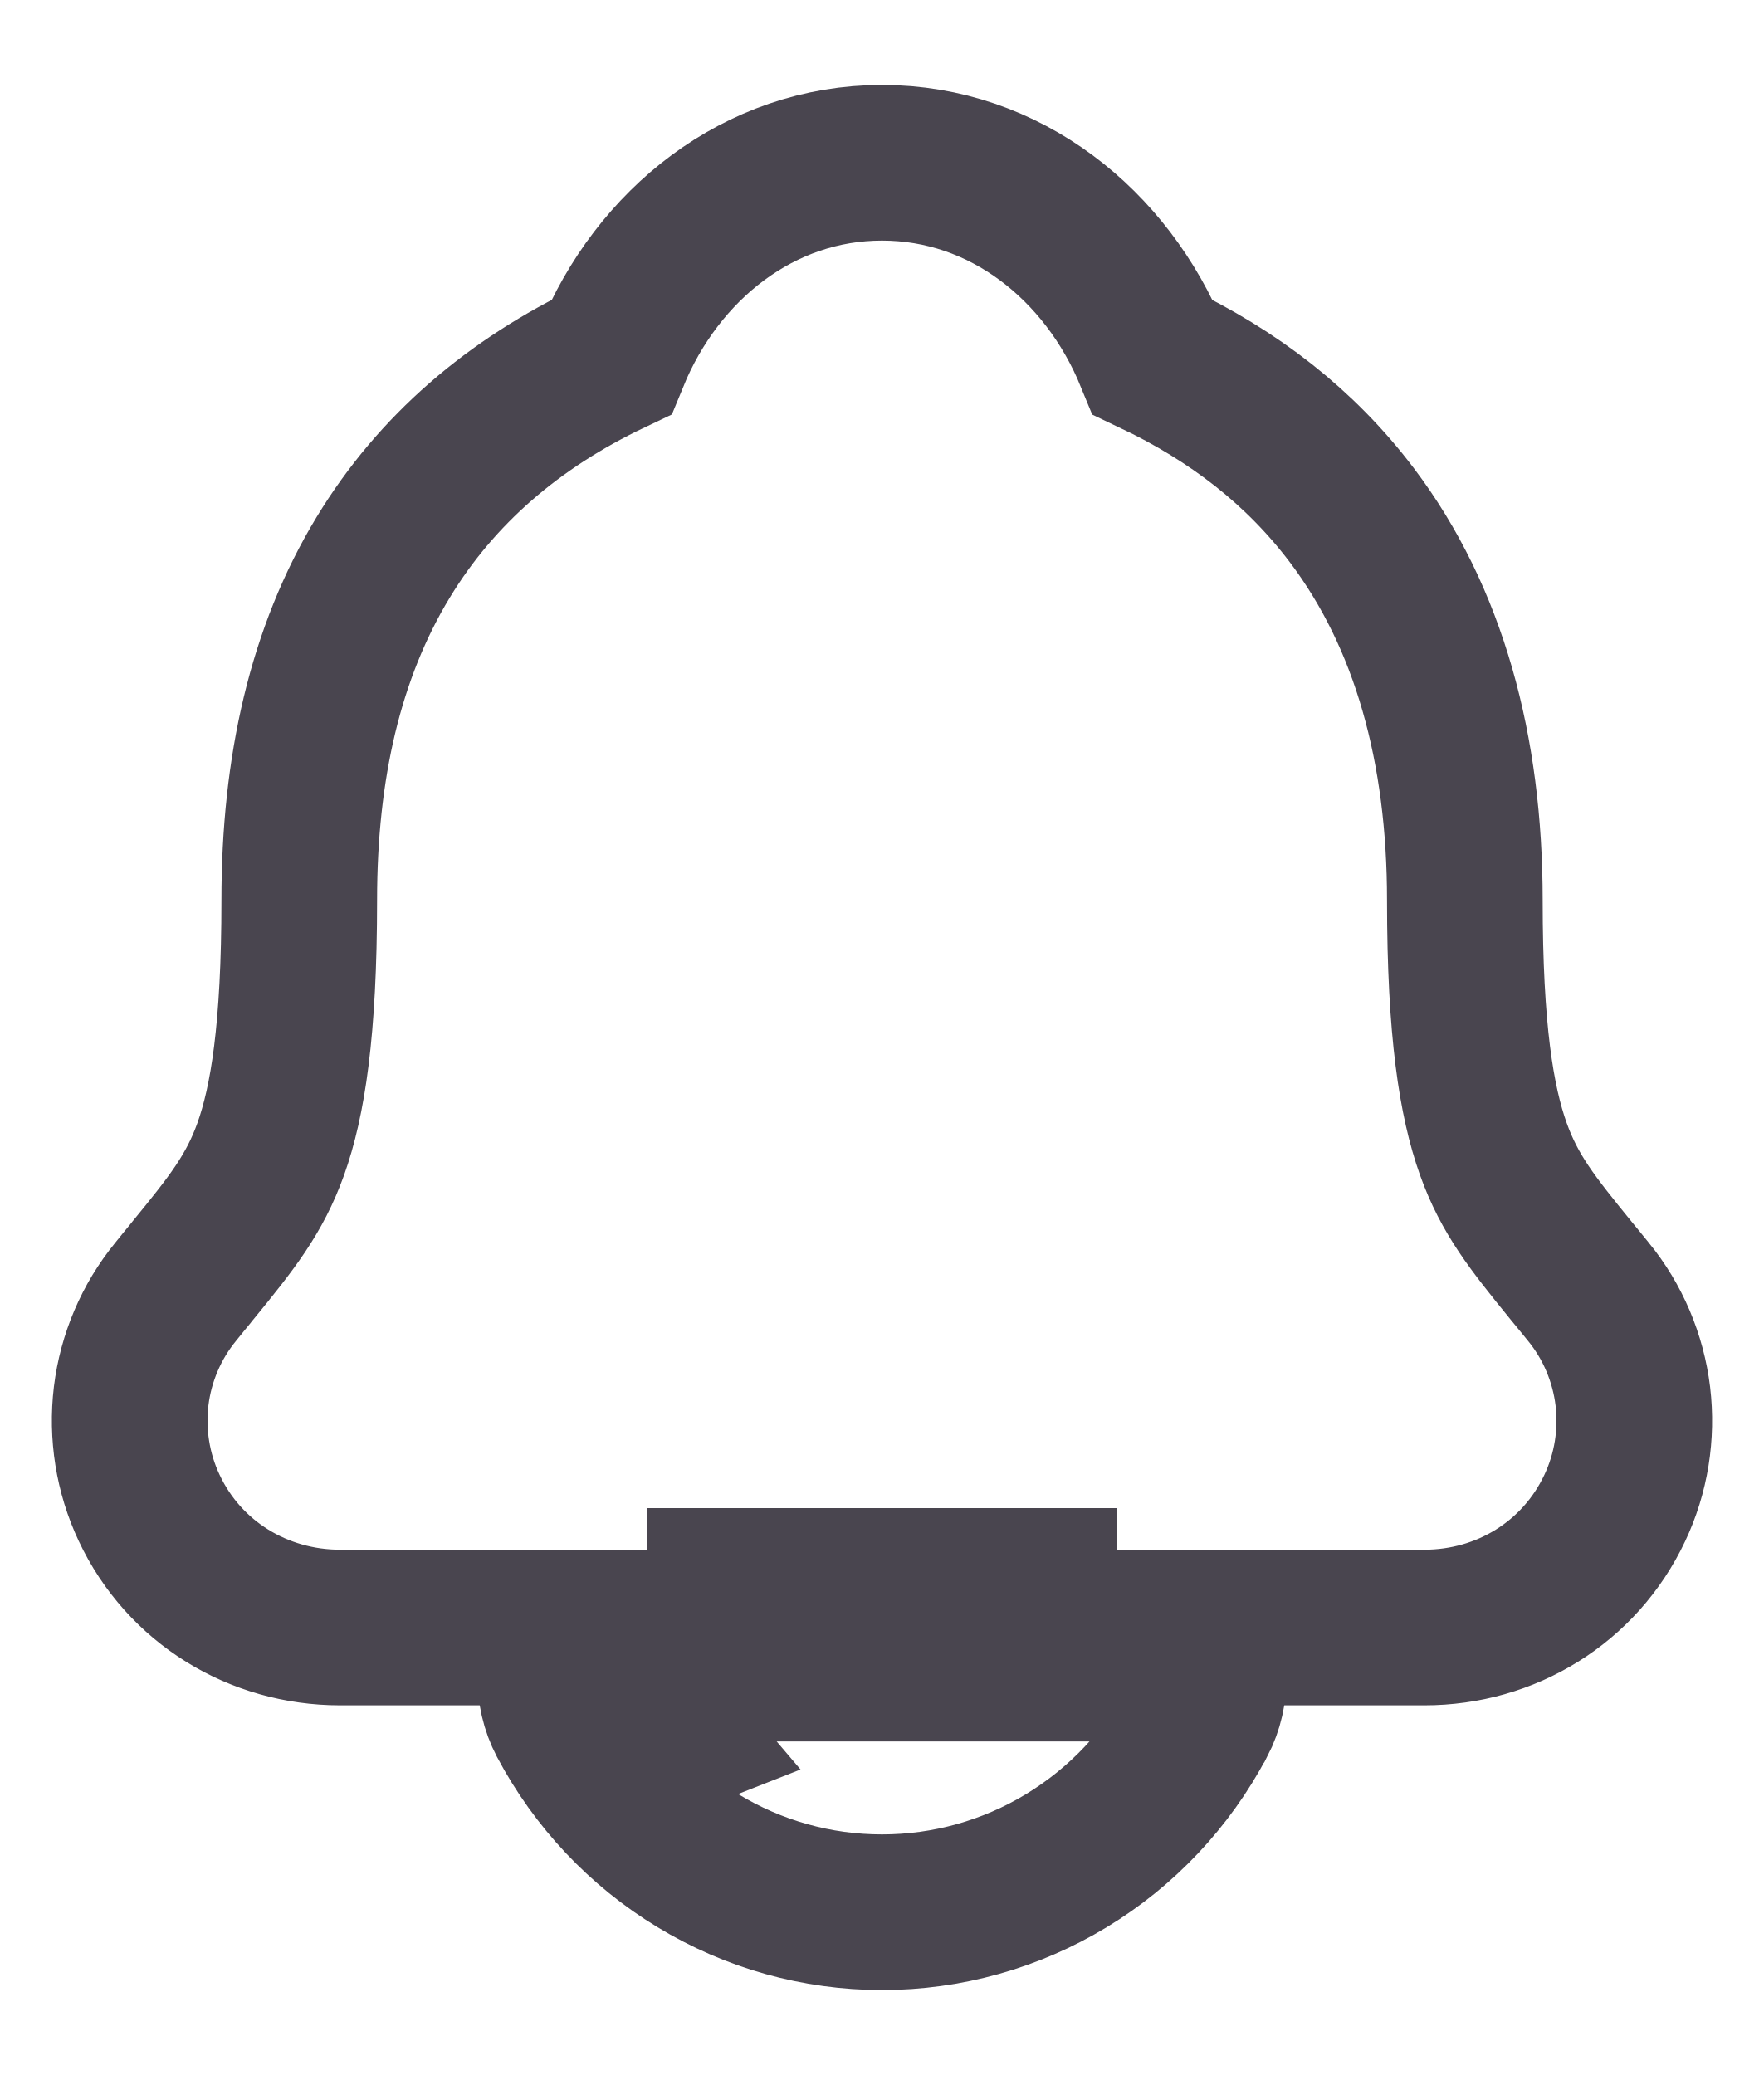
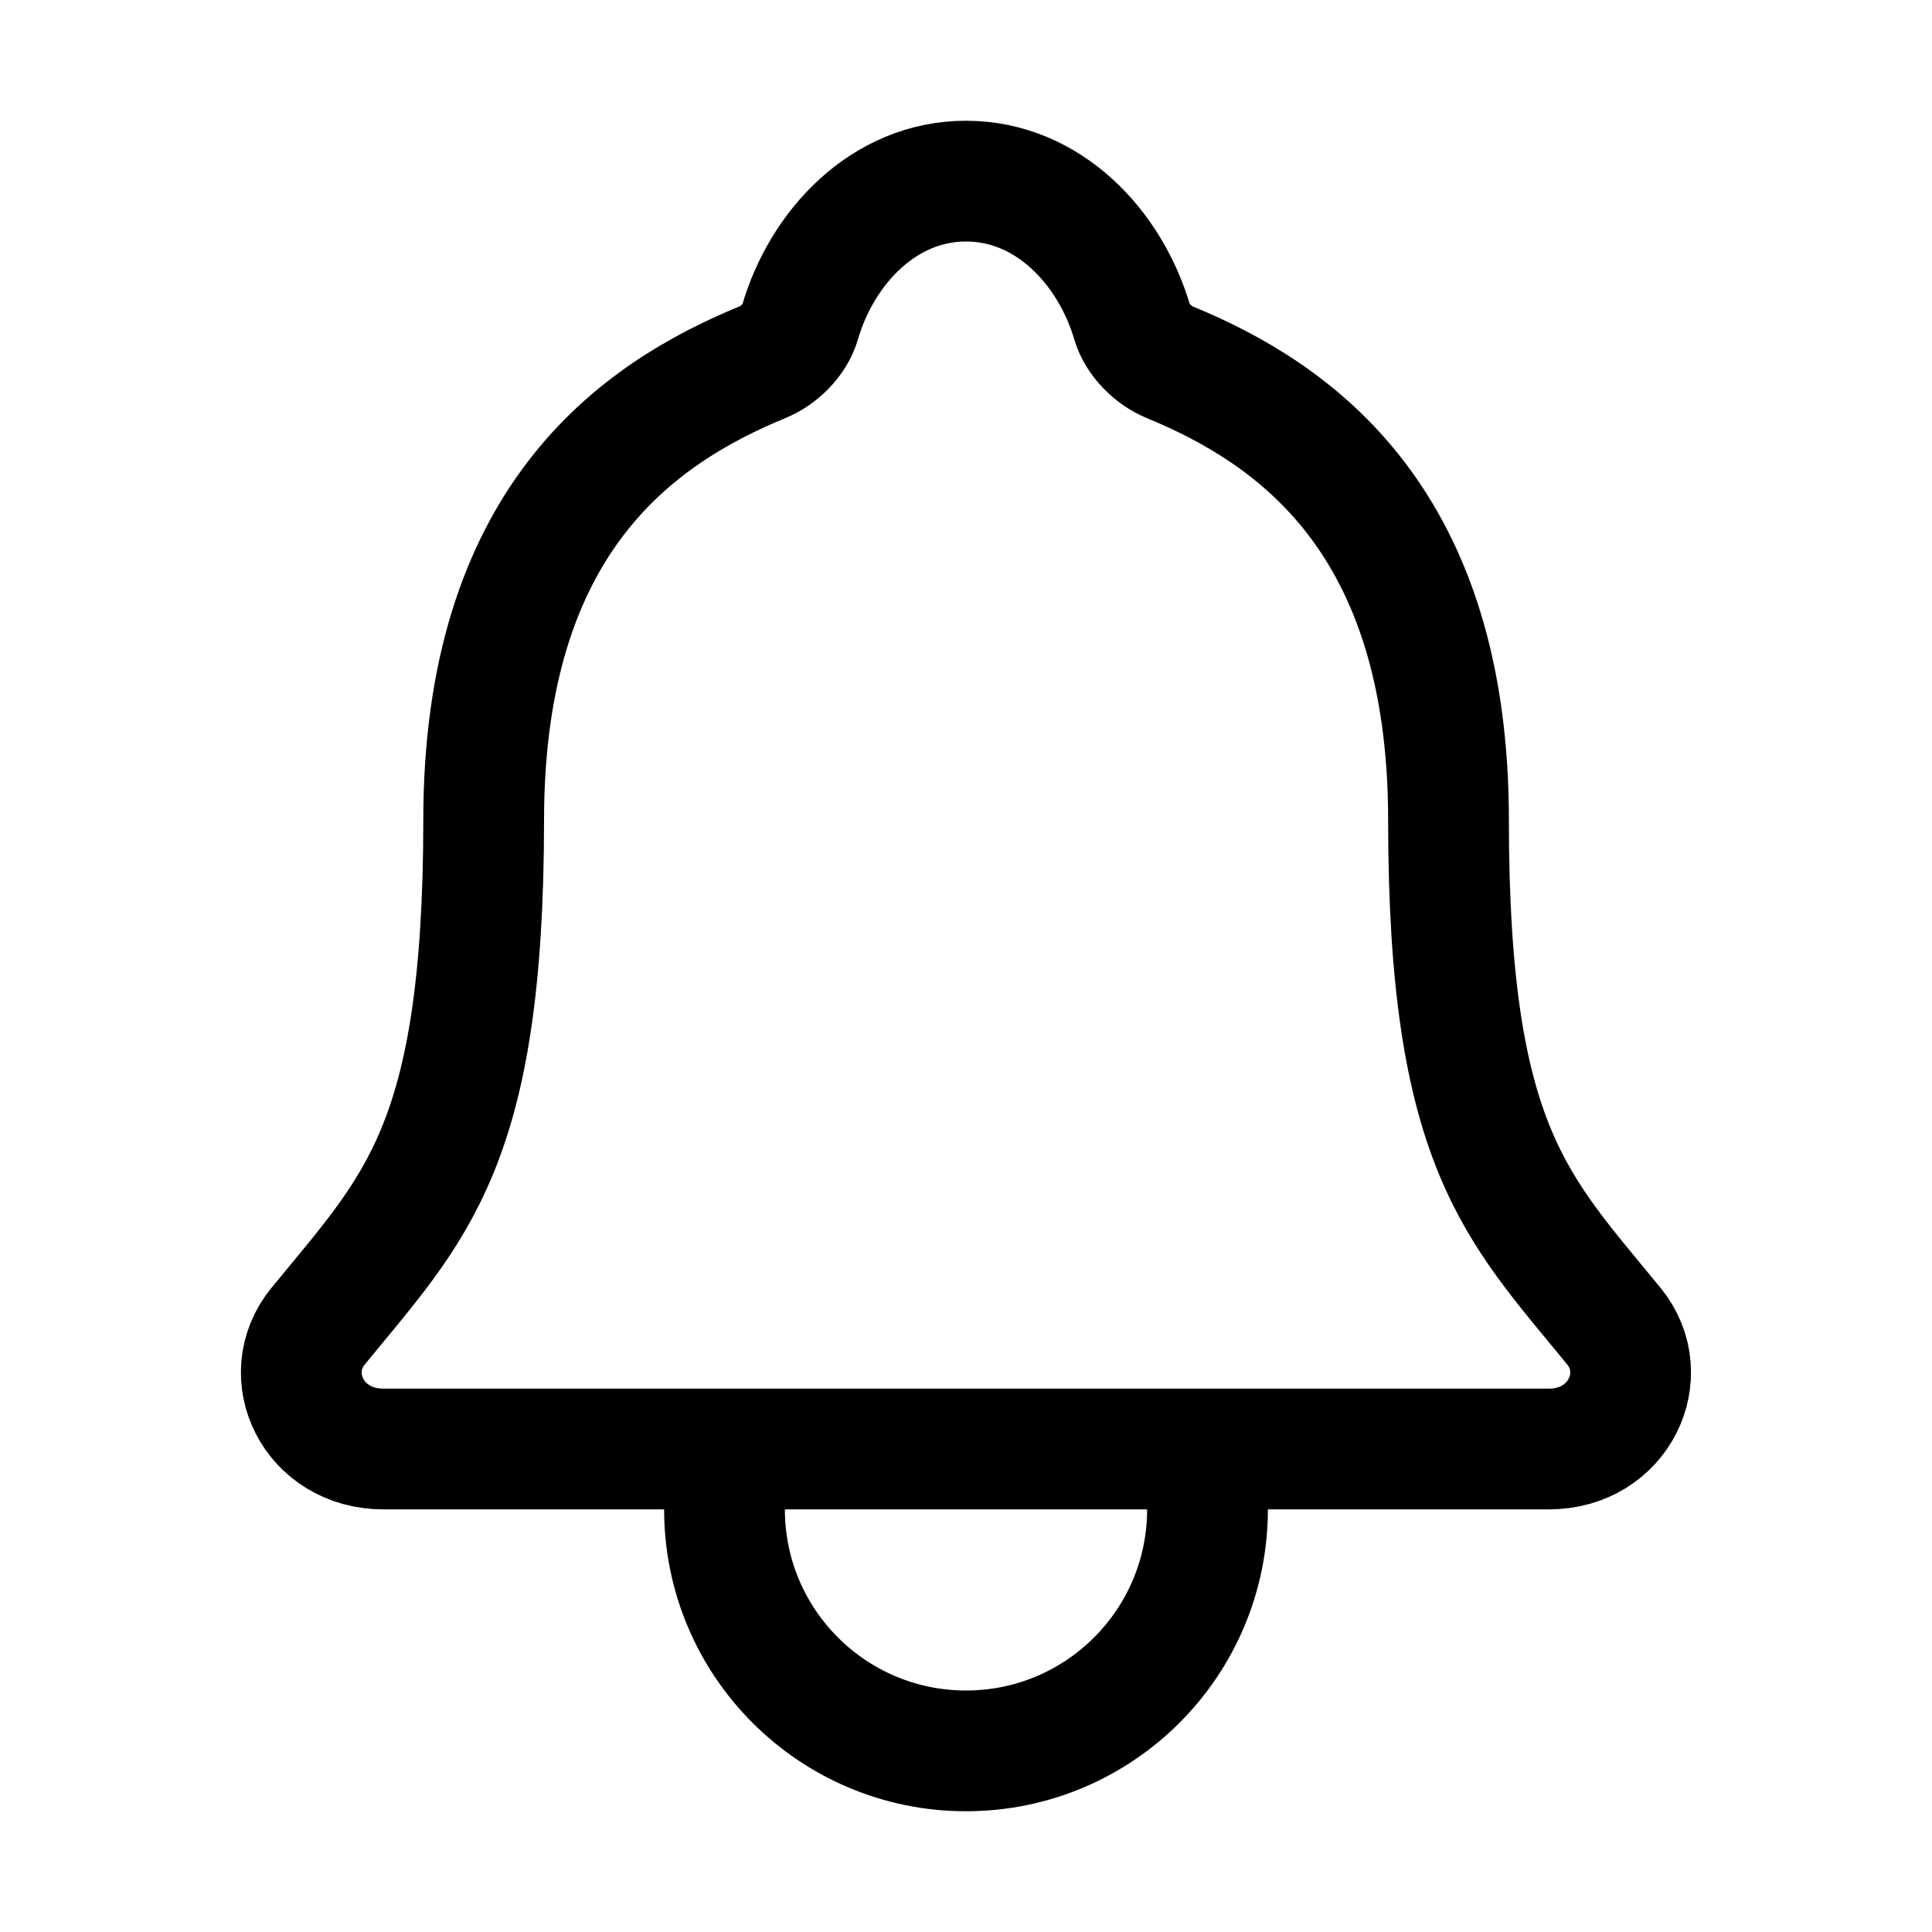
- <svg xmlns="http://www.w3.org/2000/svg" width="17" height="20" viewBox="0 0 17 20" fill="none">
-   <path d="M10.763 16.035L10.763 15.687H6.239L6.238 16.035M10.763 16.035H10.503L10.22 15.885C10.193 15.937 10.163 15.987 10.132 16.035H6.869C6.837 15.987 6.808 15.937 6.78 15.885L6.497 16.035H6.238M10.763 16.035V15.687L10.883 16.237M10.763 16.035C10.786 16.035 10.809 16.042 10.83 16.053C10.85 16.065 10.867 16.082 10.879 16.102C10.891 16.122 10.898 16.145 10.898 16.169C10.899 16.192 10.894 16.216 10.883 16.237M6.238 16.035C6.214 16.035 6.191 16.041 6.171 16.053C6.151 16.065 6.134 16.081 6.122 16.102C6.109 16.122 6.103 16.145 6.102 16.169C6.101 16.192 6.107 16.216 6.118 16.237M6.238 16.035V15.687L6.118 16.237M6.118 16.237C6.155 16.306 6.194 16.374 6.236 16.439C6.237 16.44 6.237 16.441 6.238 16.441C6.306 16.547 6.382 16.648 6.463 16.743C6.392 16.771 6.316 16.785 6.238 16.785M6.118 16.237L6.235 16.785H6.238M6.238 16.785H6.501H6.238ZM10.762 16.785H10.499H10.763H10.764C10.763 16.785 10.763 16.785 10.762 16.785ZM10.762 16.785C10.685 16.785 10.608 16.771 10.537 16.743M10.762 16.785L10.537 16.743M10.537 16.743C10.619 16.648 10.694 16.547 10.763 16.441C10.763 16.441 10.763 16.44 10.763 16.44C10.806 16.374 10.846 16.306 10.883 16.237M10.537 16.743L10.883 16.237M15.308 12.451L15.307 12.45C15.27 12.405 15.248 12.377 15.225 12.349C15.203 12.322 15.18 12.294 15.142 12.248C14.767 11.787 14.548 11.512 14.391 11.073C14.229 10.618 14.117 9.935 14.117 8.676C14.117 7.224 13.774 5.953 13.028 4.966C12.535 4.313 11.896 3.816 11.11 3.443C10.665 2.356 9.685 1.569 8.5 1.569C7.316 1.569 6.336 2.356 5.891 3.442C4.951 3.889 4.207 4.525 3.694 5.37C3.134 6.292 2.884 7.405 2.884 8.675C2.884 9.935 2.772 10.618 2.61 11.073C2.453 11.511 2.234 11.787 1.858 12.247C1.852 12.255 1.845 12.262 1.839 12.271C1.792 12.328 1.742 12.389 1.691 12.453C1.457 12.74 1.309 13.088 1.264 13.456C1.22 13.823 1.279 14.197 1.437 14.533C1.774 15.252 2.491 15.687 3.278 15.687H5.496C5.49 15.697 5.484 15.707 5.477 15.717C5.4 15.848 5.357 15.996 5.352 16.148C5.348 16.299 5.382 16.449 5.453 16.584L5.453 16.584L5.455 16.588C5.75 17.143 6.188 17.608 6.724 17.933C7.26 18.259 7.873 18.431 8.499 18.431H8.501C9.127 18.431 9.741 18.259 10.277 17.934C10.813 17.609 11.251 17.143 11.545 16.588L11.545 16.588L11.548 16.584C11.618 16.449 11.652 16.299 11.648 16.148C11.644 15.997 11.601 15.849 11.524 15.718C11.517 15.708 11.511 15.697 11.504 15.687H13.726C14.513 15.687 15.224 15.251 15.561 14.537C15.72 14.201 15.78 13.827 15.736 13.458C15.691 13.089 15.543 12.739 15.308 12.451ZM6.783 15.89C6.807 15.936 6.825 15.985 6.836 16.035H6.504L6.783 15.89ZM10.497 16.035H10.164C10.176 15.985 10.194 15.936 10.218 15.89L10.497 16.035ZM10.762 15.286H6.239H10.762Z" stroke="#49454F" stroke-width="1.5" />
+ <svg xmlns="http://www.w3.org/2000/svg" class="ionicon" viewBox="0 0 512 512">
+   <path d="M427.68 351.43C402 320 383.87 304 383.87 217.35 383.87 138 343.35 109.73 310 96c-4.43-1.82-8.6-6-9.95-10.55C294.2 65.54 277.8 48 256 48s-38.21 17.55-44 37.47c-1.35 4.6-5.52 8.71-9.95 10.53-33.39 13.75-73.87 41.92-73.87 121.35C128.13 304 110 320 84.32 351.43 73.68 364.45 83 384 101.61 384h308.88c18.51 0 27.77-19.61 17.19-32.57zM320 384v16a64 64 0 01-128 0v-16" fill="none" stroke="#000" stroke-linecap="round" stroke-linejoin="round" stroke-width="32" />
</svg>
